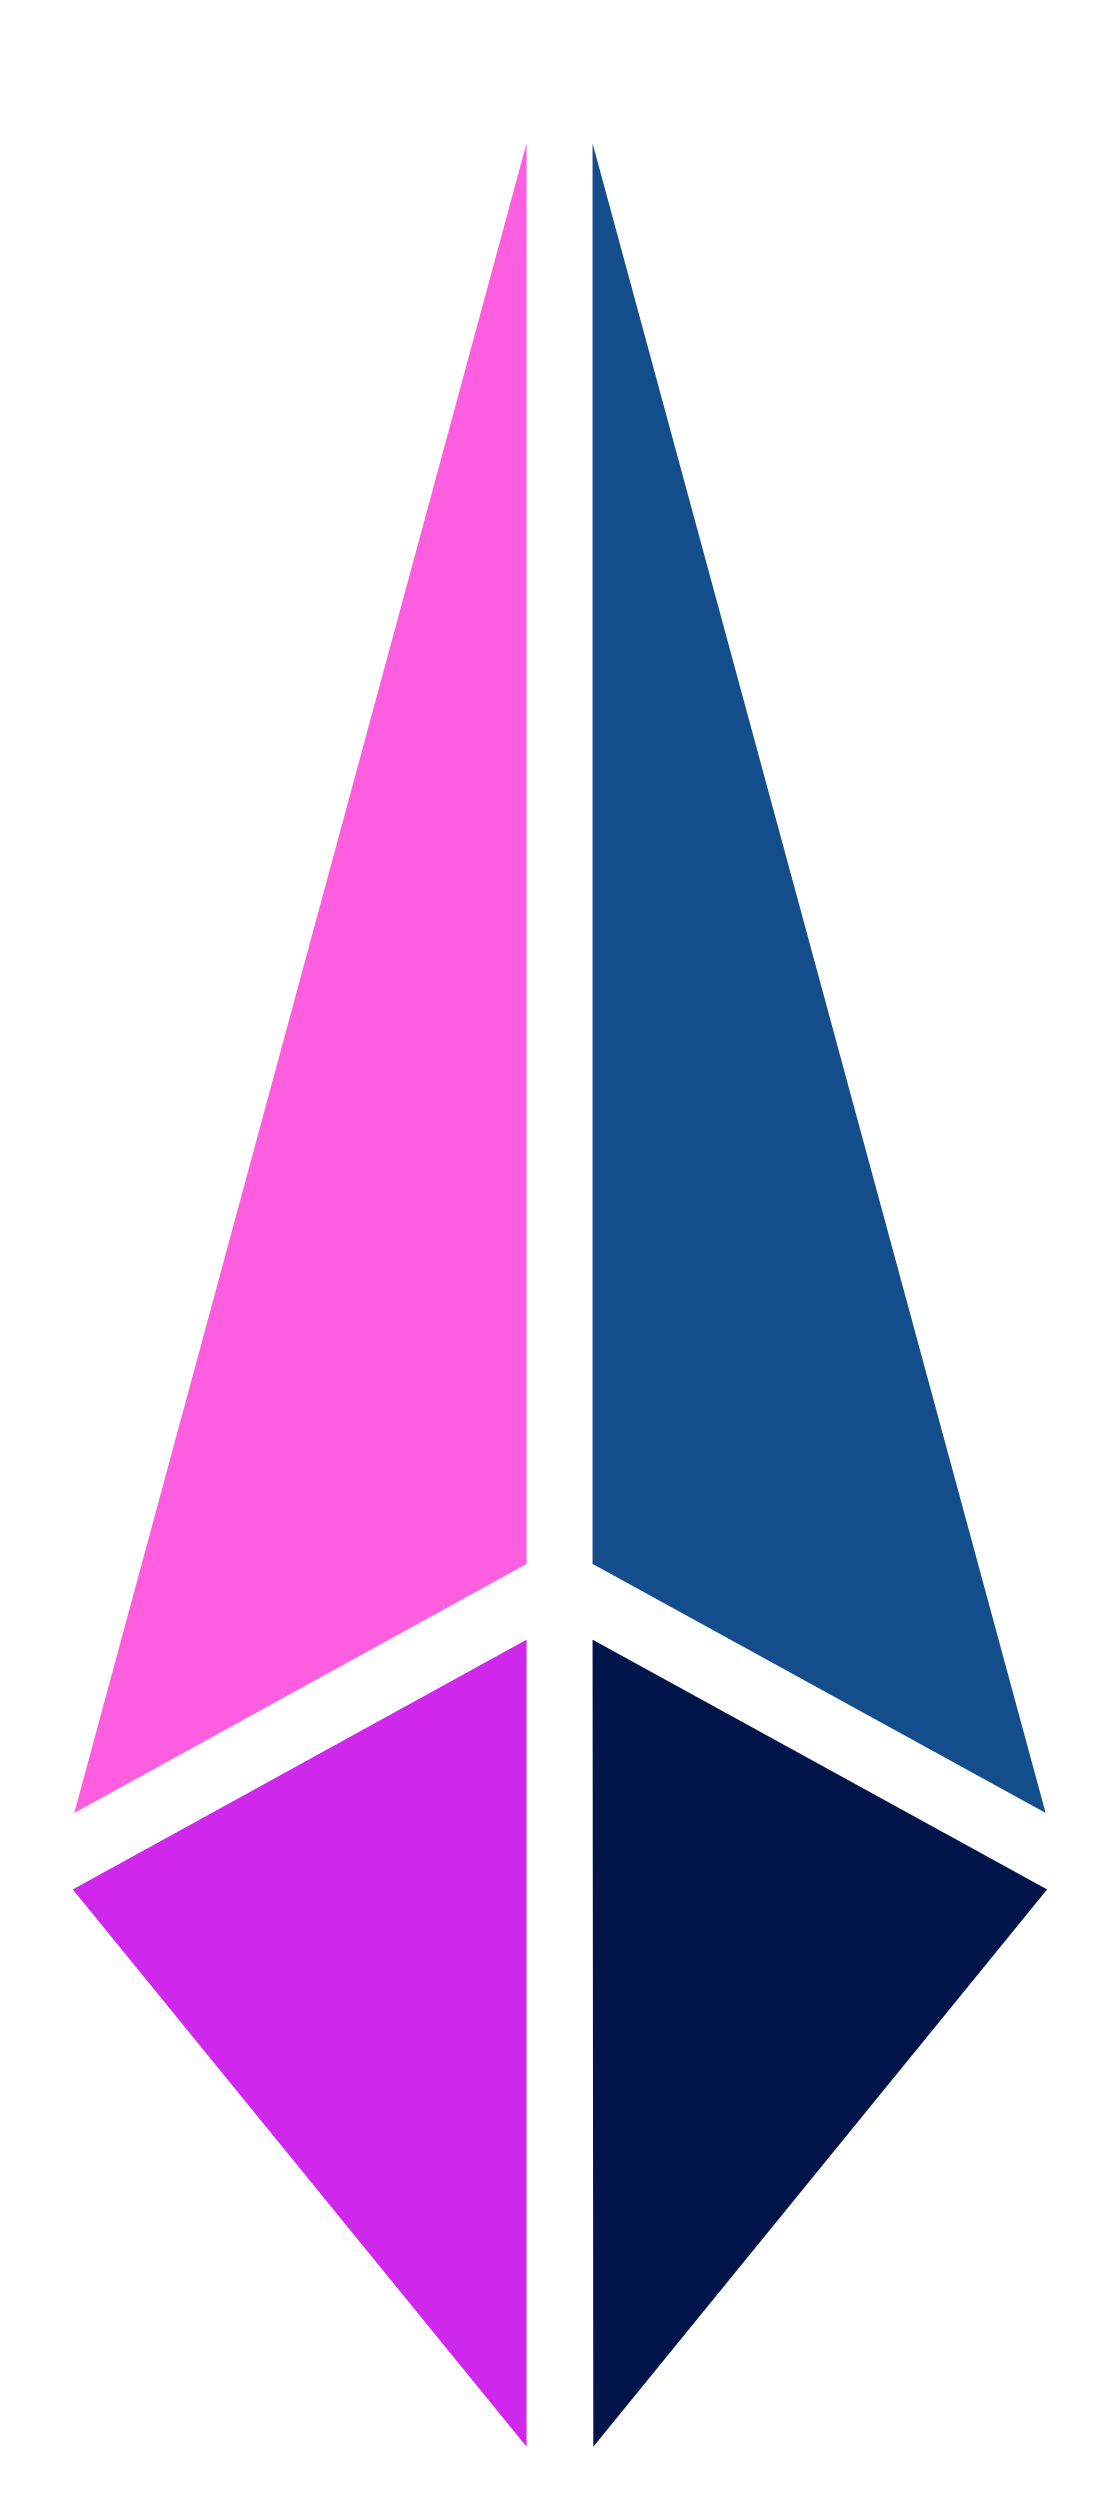
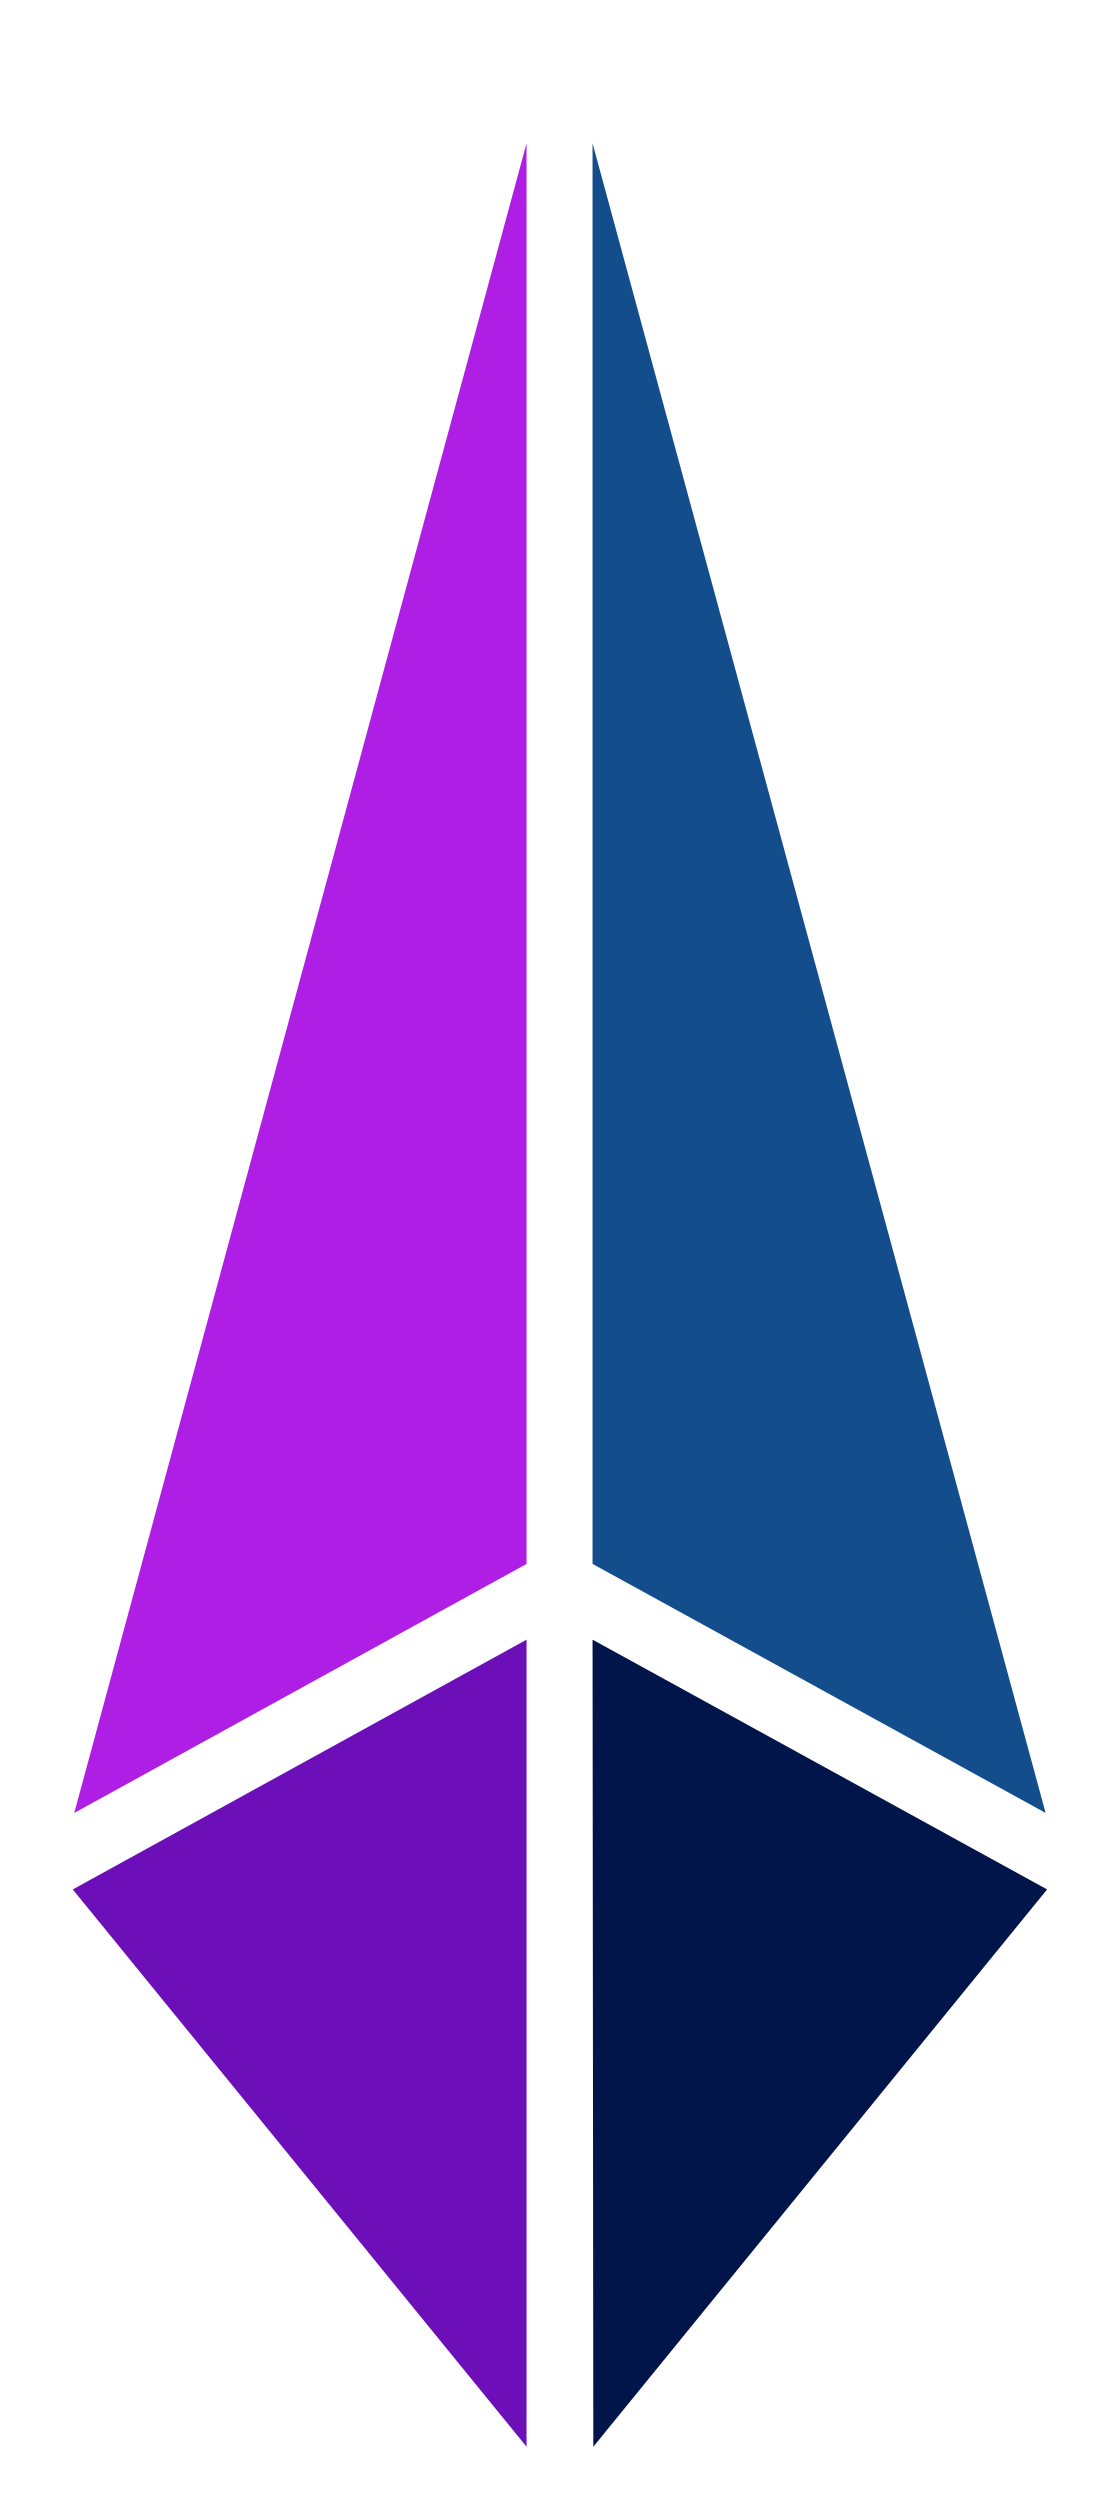
<svg xmlns="http://www.w3.org/2000/svg" version="1.1" viewBox="0 0 149.3 333.3">
  <style>
    .lt {
-       fill: #fd5ee0;
+       fill: #ae1ee4;
    }
    .lb {
-       fill: #cf27ec;
+       fill: #6C0FB8;
    }
-     .tr {
+     .rt {
      fill: #134d8b;
    }
-     .tb {
+     .rb {
      fill: #02154b;
    }
    @media (prefers-color-scheme: dark) {
      .lt {
        fill: #add4ed;
      }
      .lb {
        fill: #4097dd;
      }
-       .tr {
+       .rt {
        fill: #f934e5;
      }
-       .tb {
+       .rb {
        fill: #ae1ee4;
      }
    }
  </style>
  <g>
    <polygon class="lt" points="9.9,241.7 70.2,208.5 70.2,19.1" />
    <polygon class="lb" points="70.2,218.6 9.7,251.9 70.2,326.2" />
-     <polygon class="tr" points="139.4,241.7 79,19.1 79,208.5" />
-     <polygon class="tb" points="139.6,251.9 79,218.6 79.1,326.2" />
+     <polygon class="rt" points="139.4,241.7 79,19.1 79,208.5" />
+     <polygon class="rb" points="139.6,251.9 79,218.6 79.1,326.2" />
  </g>
</svg>
